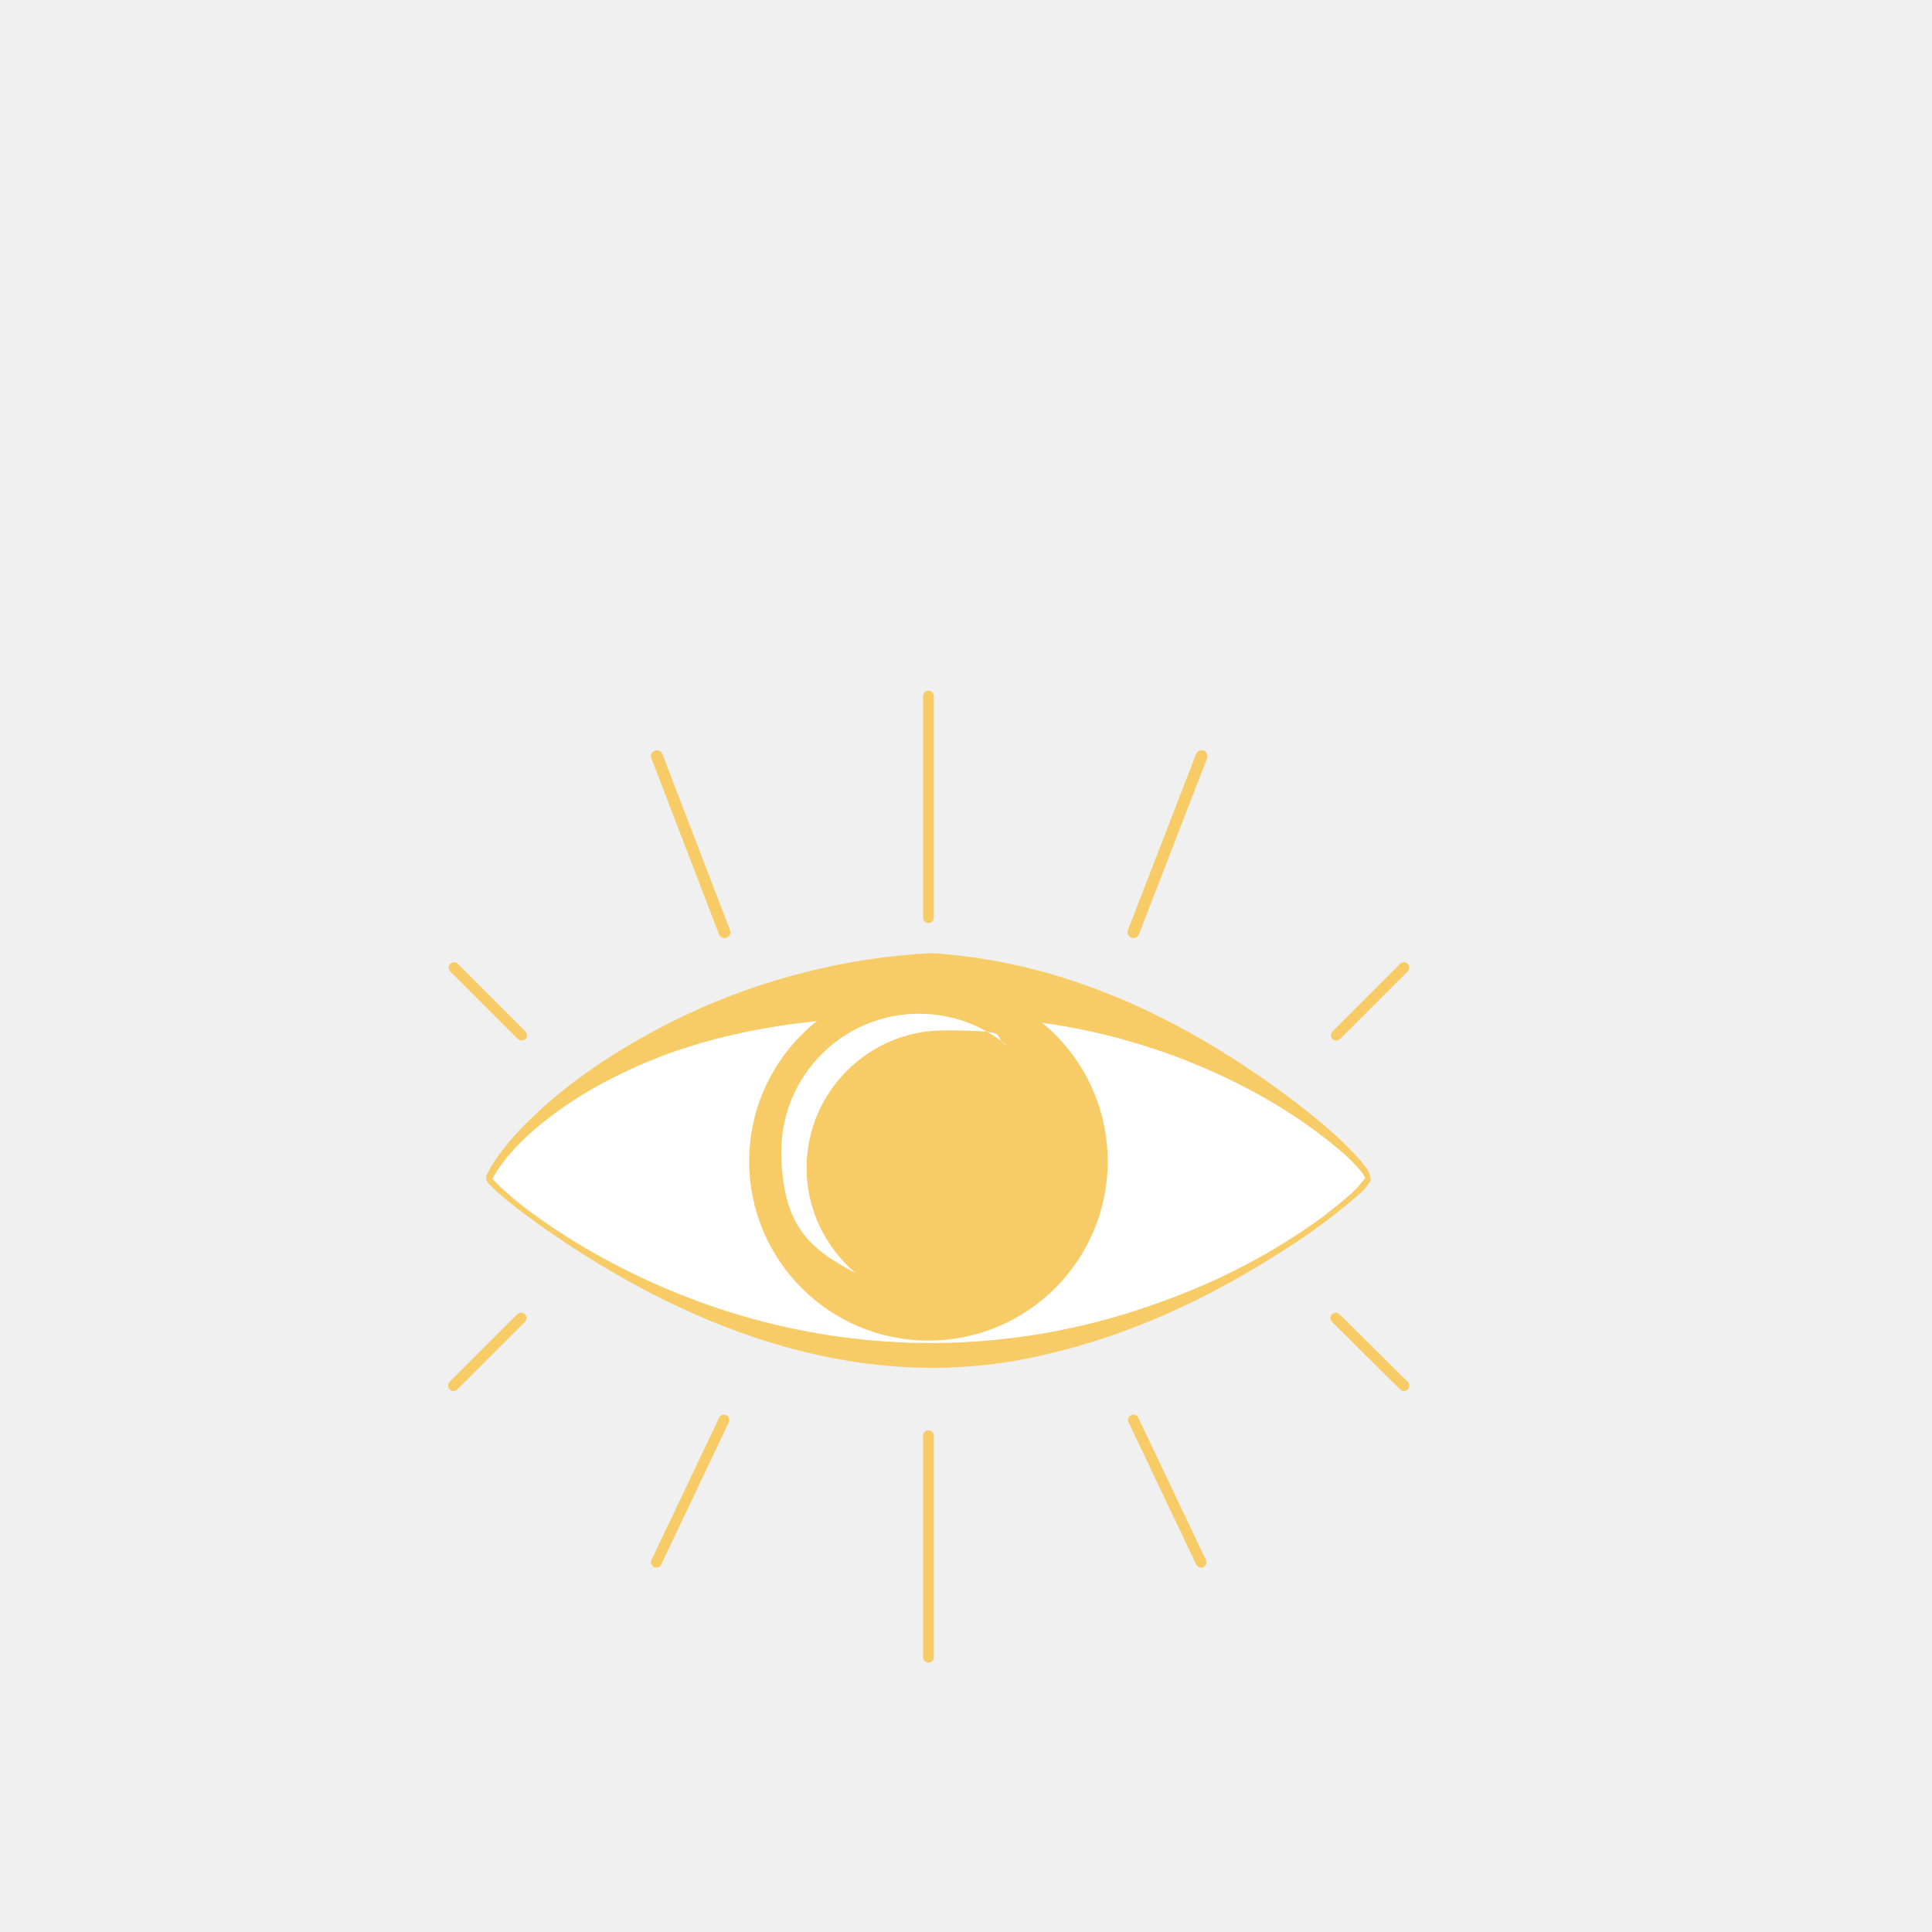
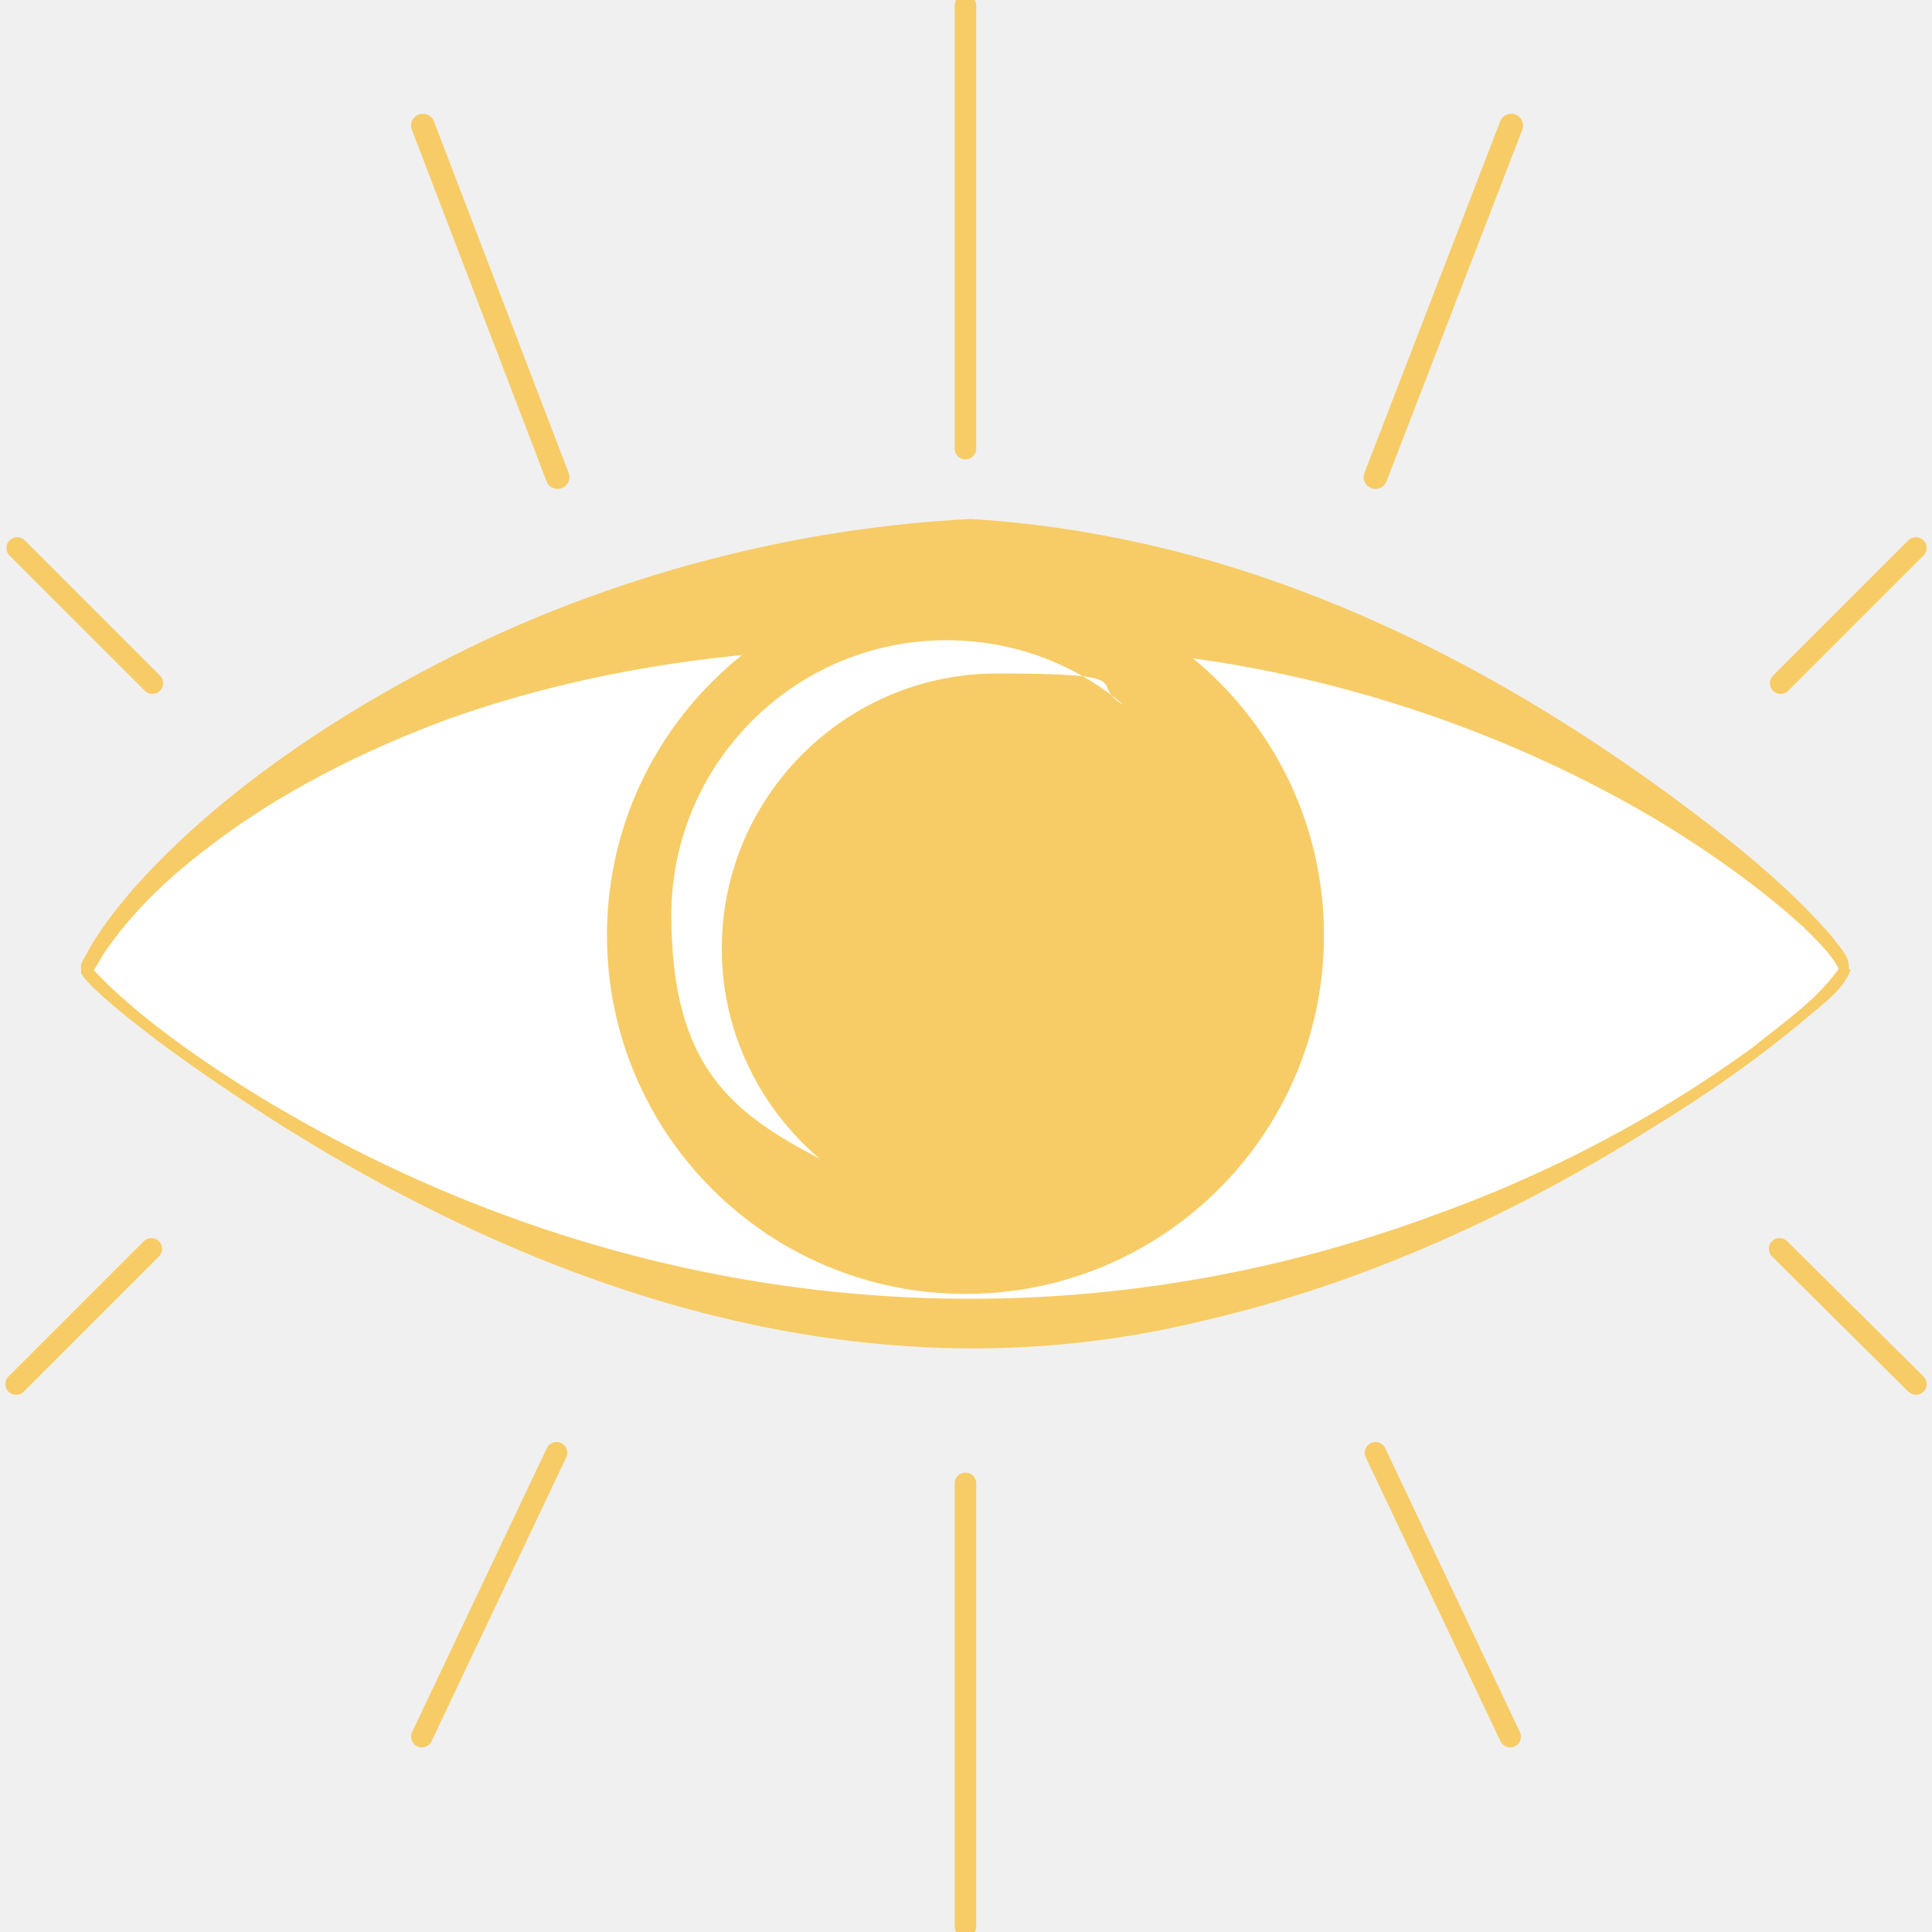
<svg xmlns="http://www.w3.org/2000/svg" id="Layer_1" version="1.1" viewBox="0 0 360 360">
  <defs>
    <style>
      .st0 {
-         stroke-width: 2px;
+         fill: #fff;
      }

-       .st0, .st1 {
+       .st1 {
+         fill: #f7cc66;
+       }
+ 
+       .st2 {
+         stroke-width: 4.4px;
+       }
+ 
+       .st2, .st3 {
        fill: none;
        stroke: #f7cc66;
        stroke-linecap: round;
        stroke-miterlimit: 10;
      }

-       .st1 {
-         stroke-width: 2.2px;
-       }
- 
-       .st2 {
-         fill: #fff;
-       }
- 
      .st3 {
-         fill: #f7cc66;
+         stroke-width: 4px;
      }
    </style>
  </defs>
  <g>
-     <path class="st2" d="M255,219.6c-.6,3.1-36.7,33.2-81.9,33.2s-82.6-31.8-81.9-33.2c6.5-12.8,37.3-35.8,82.6-35.8s81.9,32.7,81.3,35.8Z" />
-     <path class="st3" d="M255.5,219.7c-.8,1.9-2.6,3.1-4.1,4.4-4.4,3.7-9.1,7-14,10-13,8.2-27.1,14.7-42.2,18.2-35.1,8.6-69.4-5.4-97.5-26.1-2.3-1.8-4.6-3.5-6.6-5.6-.2-.2-.3-.4-.5-.7,0,0,0-.2,0-.2,0,0,0-.1,0-.3,0-.2,0-.3,0-.3h0c0,0,.2-.4.2-.4,0,0,.7-1.3.7-1.3,2.5-4.1,6-7.7,9.5-10.9,7.9-7.1,17.2-12.8,26.8-17.4,14.2-6.7,30-10.7,45.7-11.5,8.1.5,16.1,2,23.7,4.3,15.1,4.6,28.8,12.2,41.4,21.4,5.4,4,10.8,8.2,15.2,13.3.6.9,1.6,1.7,1.5,2.9h0ZM254.4,219.5c-.7-1.4-2.1-2.7-3.3-3.9-4.2-3.8-8.9-7.1-13.7-10-18.9-11.2-42.1-17.2-63.7-15.8-16.5-.8-33.4.9-49.1,6.5-7.8,2.9-15.6,6.8-22.2,11.9-3.7,2.8-7.2,6.1-9.8,10,0,0-.7,1.2-.7,1.2,0,0-.2.3-.2.3,0,0,0,0,0,0,0,0,0,0,0-.1,4.1,4.4,10.5,8.8,16.1,12.2,33,19.8,72.2,24.1,108.5,10.8,10.7-3.8,20.9-9.1,30.1-15.8,2.8-2.3,6-4.4,8.1-7.5h0Z" />
+     <path class="st0" d="M343.8,180.7c-1.2,6.2-73.4,66.4-163.7,66.4S15,183.5,16.4,180.7c13-25.6,74.6-71.6,165.1-71.6s163.7,65.4,162.5,71.6h-.2Z" />
+     <path class="st1" d="M344.8,180.9c-1.6,3.8-5.2,6.2-8.2,8.8-8.8,7.4-18.2,14-28,20-26,16.4-54.2,29.4-84.4,36.4-70.2,17.2-138.7-10.8-194.9-52.2-4.6-3.6-9.2-7-13.2-11.2-.4-.4-.6-.8-1-1.4v-1.6h0l.4-.8,1.4-2.6c5-8.2,12-15.4,19-21.8,15.8-14.2,34.4-25.6,53.6-34.8,28.4-13.4,60-21.4,91.4-23,16.2,1,32.2,4,47.4,8.6,30.2,9.2,57.6,24.4,82.8,42.8,10.8,8,21.6,16.4,30.4,26.6,1.2,1.8,3.2,3.4,3,5.8h0l.4.4ZM342.6,180.5c-1.4-2.8-4.2-5.4-6.6-7.8-8.4-7.6-17.8-14.2-27.4-20-37.8-22.4-84.2-34.4-127.3-31.6-33-1.6-66.8,1.8-98.1,13-15.6,5.8-31.2,13.6-44.4,23.8-7.4,5.6-14.4,12.2-19.6,20l-1.4,2.4-.4.6h0v-.2c8.2,8.8,21,17.6,32.2,24.4,66,39.6,144.3,48.2,216.9,21.6,21.4-7.6,41.8-18.2,60.2-31.6,5.6-4.6,12-8.8,16.2-15h0l-.2.4Z" />
  </g>
  <g>
-     <circle class="st3" cx="173" cy="216.4" r="33.4" />
-     <path class="st2" d="M150.3,217.6c0-14.1,11.5-25.6,25.6-25.6s8.3,1,11.8,2.9c-4.5-3.8-10.2-6-16.5-6-14.1,0-25.6,11.5-25.6,25.6s5.6,18.4,13.8,22.7c-5.5-4.7-9.1-11.7-9.1-19.5Z" />
+     <circle class="st1" cx="179.9" cy="174.3" r="66.8" />
+     <path class="st0" d="M134.5,176.7c0-28.2,23-51.2,51.2-51.2s16.6,2,23.6,5.8c-9-7.6-20.4-12-33-12-28.2,0-51.2,23-51.2,51.2s11.2,36.8,27.6,45.4c-11-9.4-18.2-23.4-18.2-39v-.2Z" />
  </g>
-   <line class="st0" x1="97.2" y1="192.9" x2="84.6" y2="180.3" />
-   <line class="st0" x1="173" y1="171" x2="173" y2="129.7" />
-   <line class="st1" x1="135" y1="173.7" x2="122.4" y2="140.9" />
-   <line class="st0" x1="249" y1="192.9" x2="261.6" y2="180.3" />
-   <line class="st1" x1="211.2" y1="173.7" x2="223.9" y2="140.9" />
-   <line class="st0" x1="97.1" y1="245.6" x2="84.5" y2="258.2" />
-   <line class="st0" x1="173" y1="267.5" x2="173" y2="308.8" />
-   <line class="st0" x1="134.9" y1="264.6" x2="122.3" y2="291.1" />
-   <line class="st0" x1="248.9" y1="245.6" x2="261.6" y2="258.2" />
-   <line class="st0" x1="211.2" y1="264.6" x2="223.8" y2="291.1" />
+   <line class="st3" x1="28.4" y1="127.3" x2="3.2" y2="102.1" />
+   <line class="st3" x1="179.9" y1="83.6" x2="179.9" y2="1" />
+   <line class="st2" x1="103.9" y1="88.9" x2="78.8" y2="23.4" />
+   <line class="st3" x1="331.8" y1="127.3" x2="357" y2="102.1" />
+   <line class="st2" x1="256.3" y1="88.9" x2="281.6" y2="23.4" />
+   <line class="st3" x1="28.2" y1="232.7" x2="3" y2="257.9" />
+   <line class="st3" x1="179.9" y1="276.4" x2="179.9" y2="359" />
+   <line class="st3" x1="103.7" y1="270.7" x2="78.6" y2="323.6" />
+   <line class="st3" x1="331.6" y1="232.7" x2="357" y2="257.9" />
+   <line class="st3" x1="256.3" y1="270.7" x2="281.4" y2="323.6" />
</svg>
